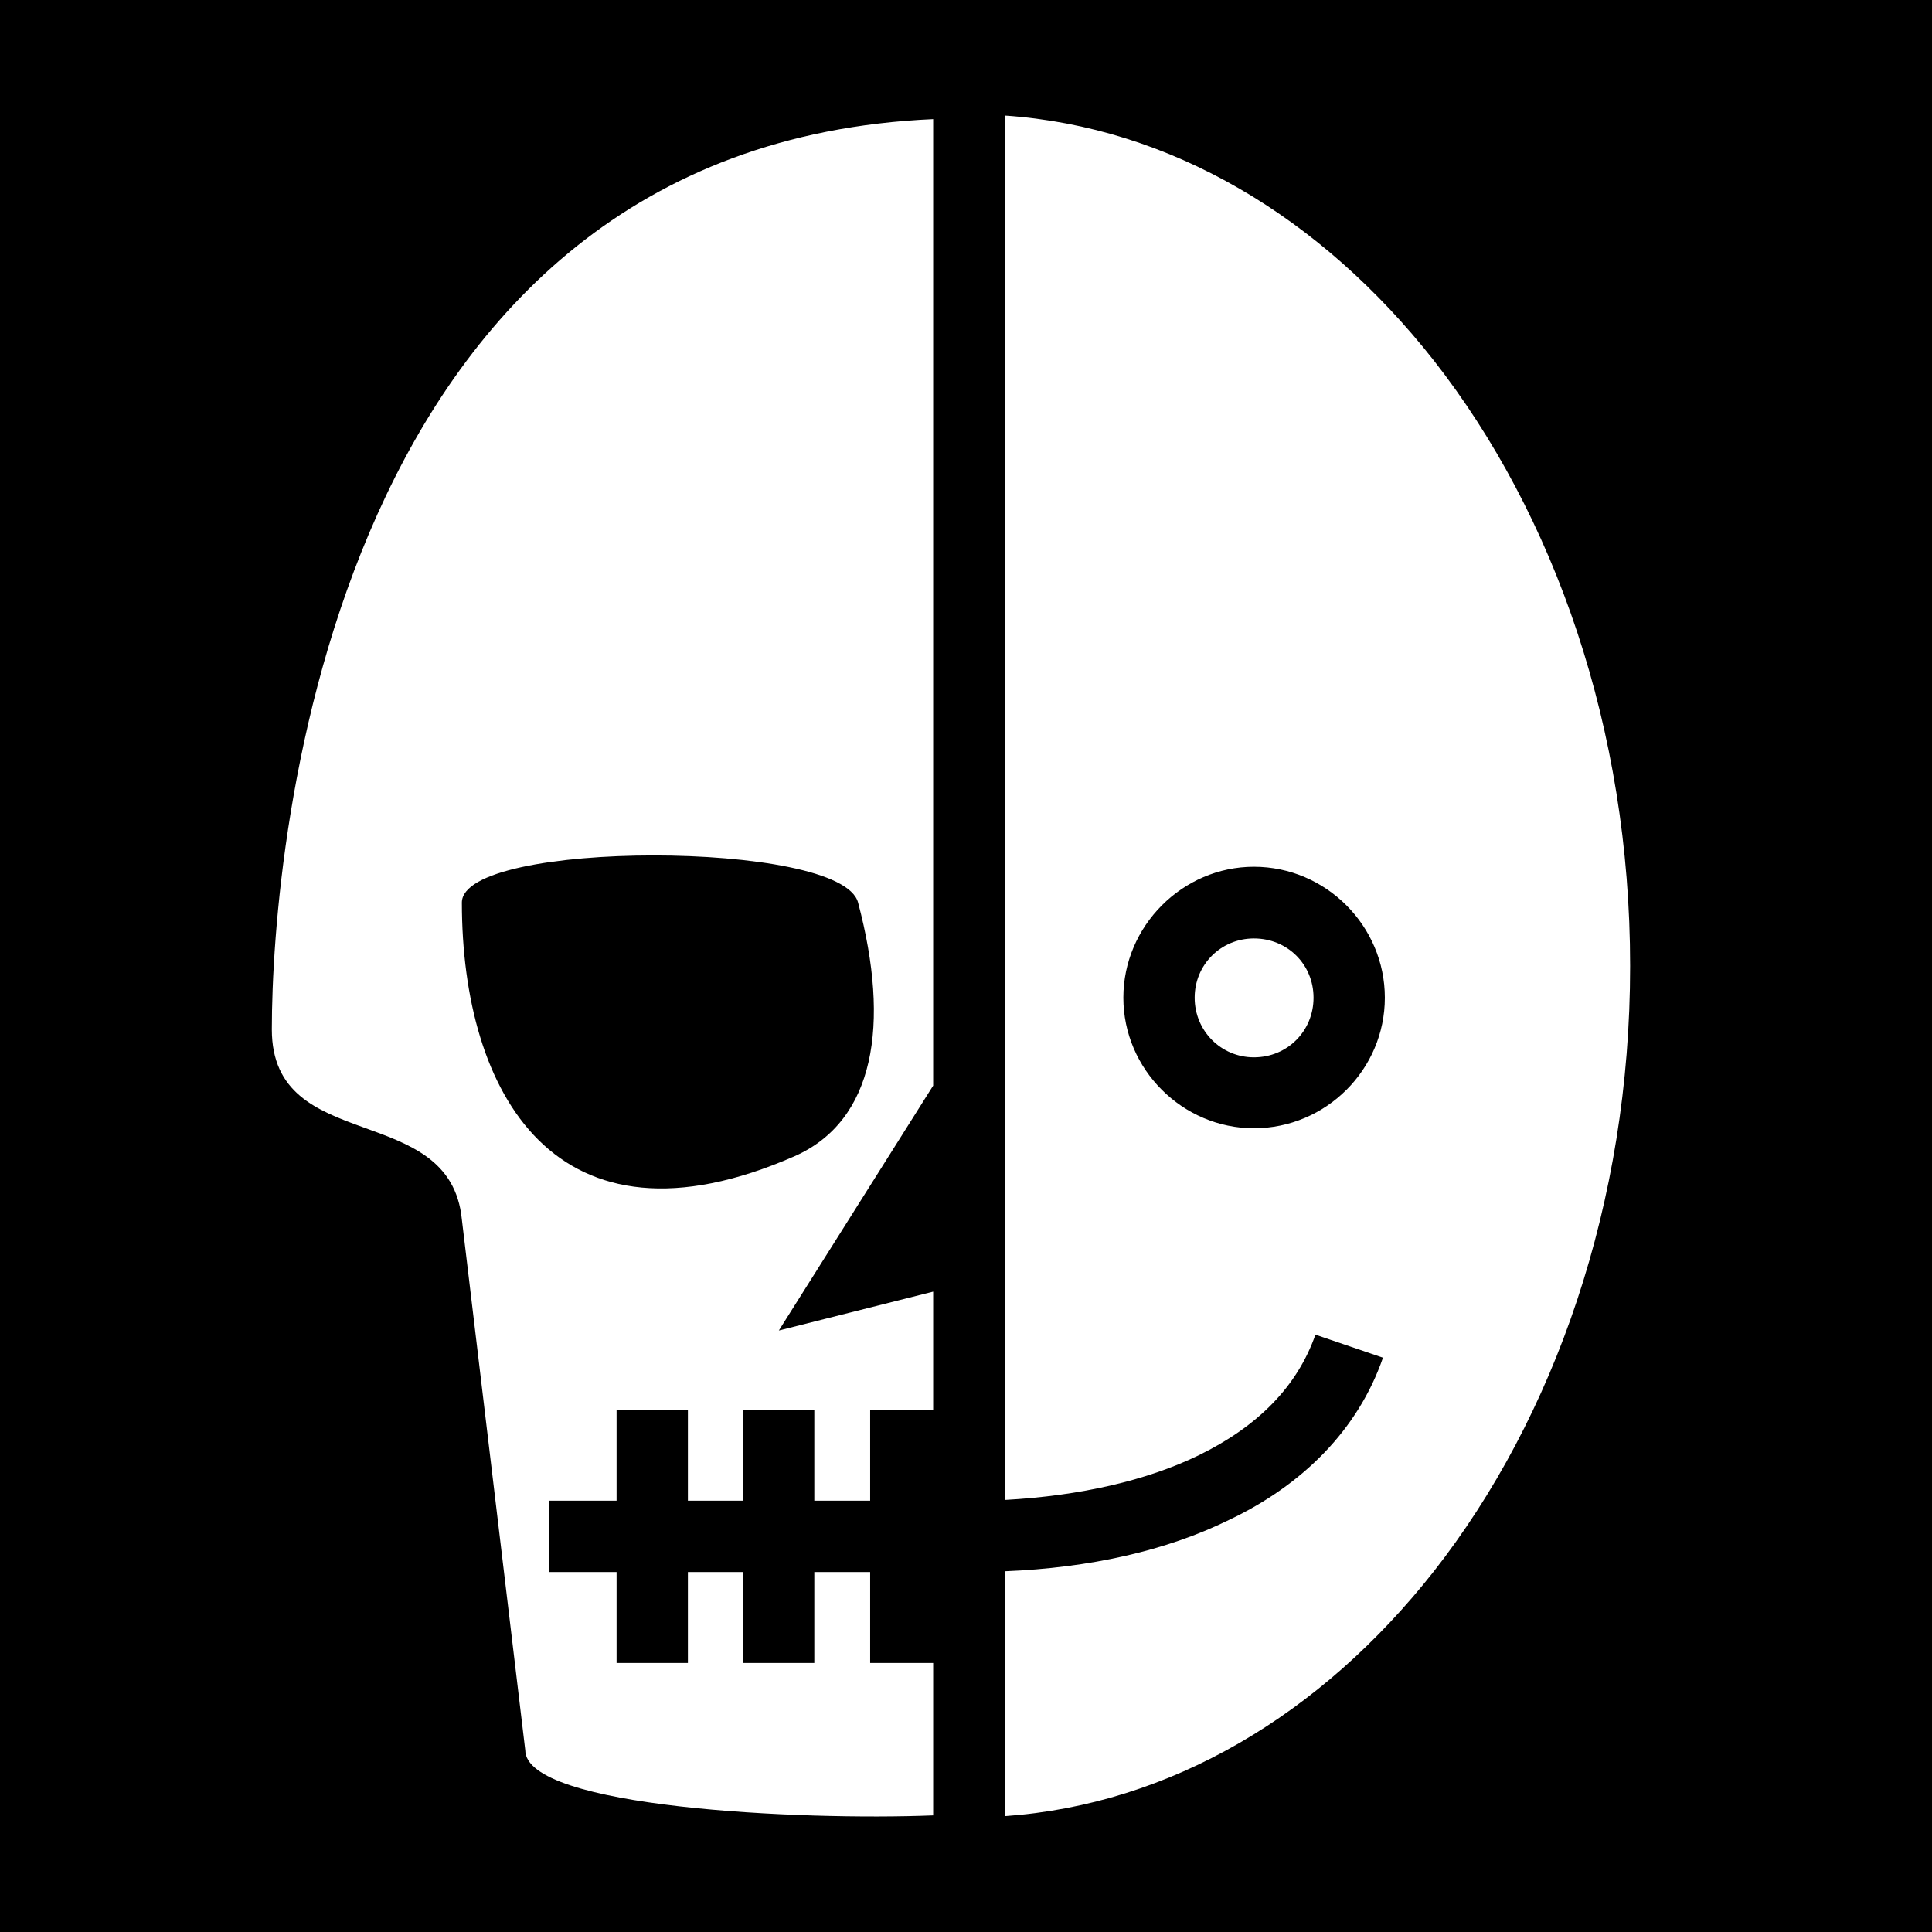
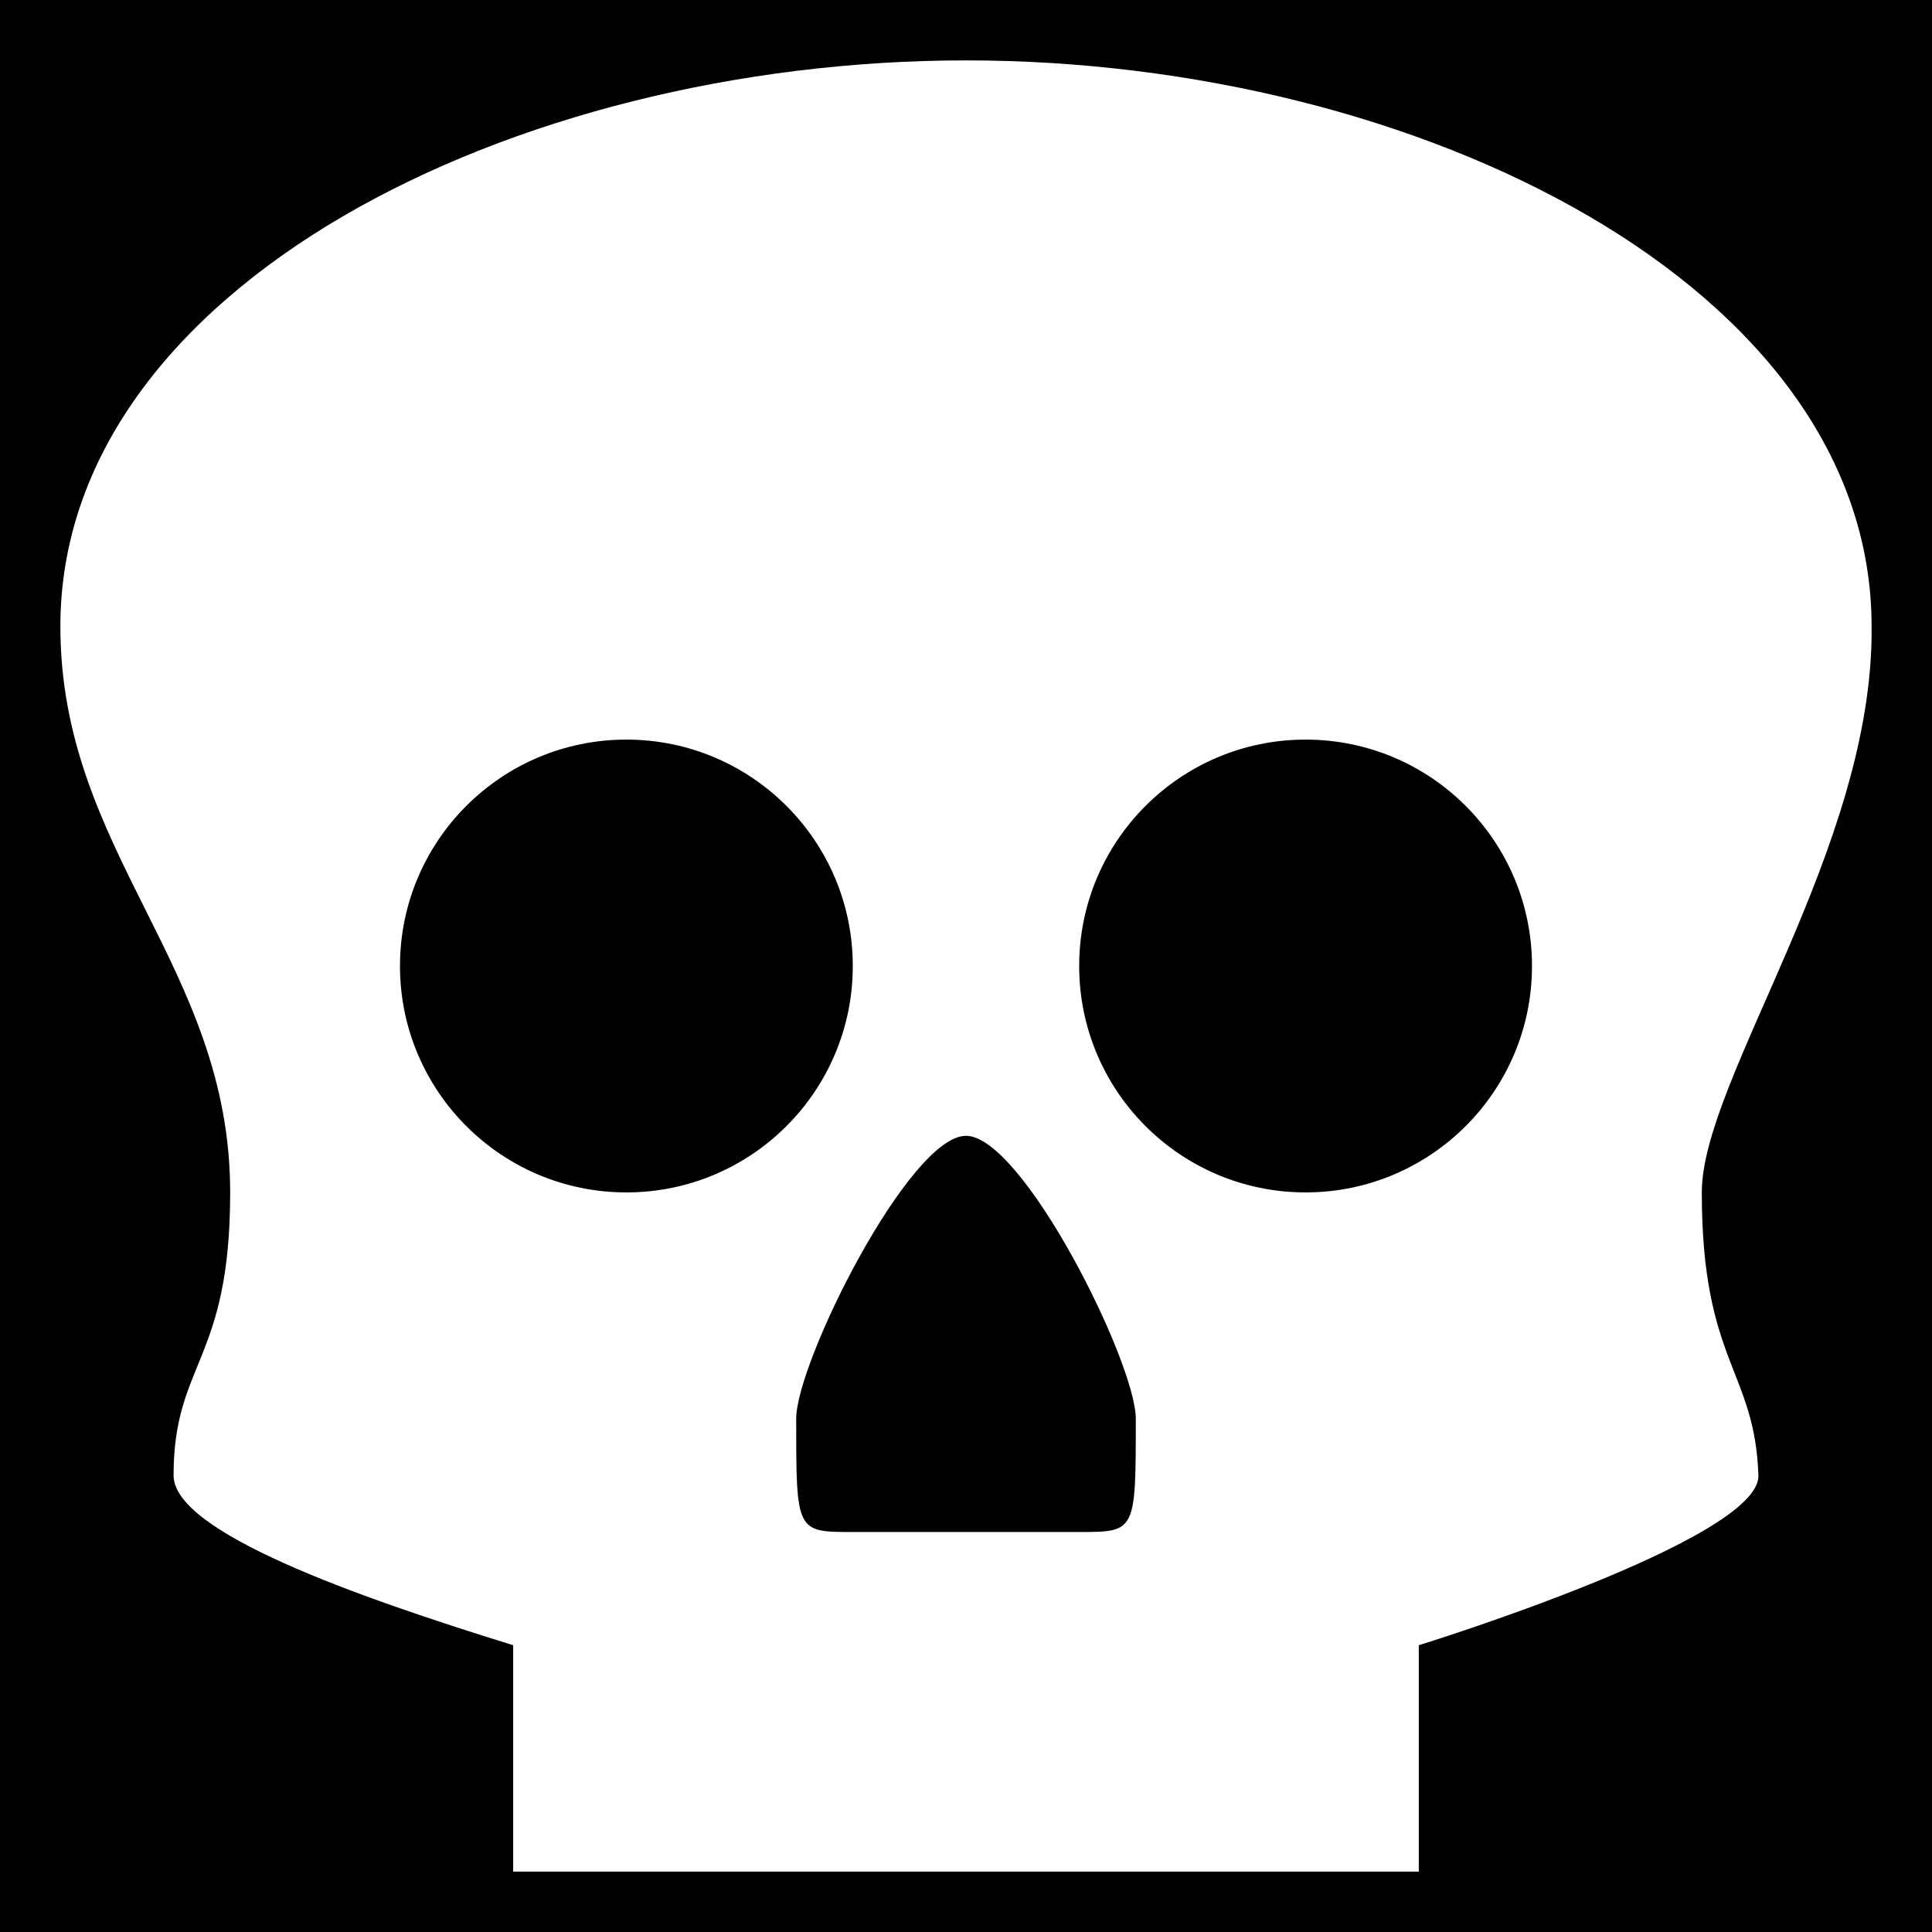
<svg xmlns="http://www.w3.org/2000/svg" viewBox="0 0 512 512" style="height: 512px; width: 512px;">
  <path d="M0 0h512v512H0z" fill="#000" fill-opacity="1" />
  <g class="" transform="translate(0,0)" style="touch-action: none;">
-     <path d="M266.3 30.62V397.5c20.1-1.1 37.7-5.2 51.3-11.8 15.8-7.7 26.2-18.3 31-32l17.9 6.1c-6.6 19.1-21.3 33.7-40.6 42.9-16.8 8.3-37.2 12.8-59.6 13.7v64.9c43.9-3.1 83.8-26.9 113.7-64.9 31.9-40.7 52-97.5 52-160.4 0-62.9-20.1-119.7-52-160.44-29.9-38.03-69.8-61.92-113.7-64.94zm-19 .95C88.21 38.6 72.04 223.4 72.04 272.8c0 33.6 47.26 18.6 50.36 50.4l16.8 140.6c0 15.3 73.2 18.7 108.1 17.3v-40.4h-16.7v-24.1h-14.8v24.1h-18.9v-24.1h-14.6v24.1h-18.9v-24.1h-17.8v-18.9h17.8v-24.1h18.9v24.1h14.6v-24.1h18.9v24.1h14.8v-24.1h16.7v-31.3l-40.9 10.3 40.9-64.9zM173.2 226.7c25.8 0 52 4.1 54.2 12.5 8.6 32.4 4.4 57.8-16.8 67.2-63.4 27.8-88.2-16.8-88.2-67.2 0-8.4 25.2-12.5 50.8-12.5zm159.1 3c19.1 0 34.7 15.7 34.7 34.7 0 19-15.6 34.6-34.7 34.6-18.9 0-34.6-15.6-34.6-34.6s15.7-34.7 34.6-34.7zm0 19c-8.7 0-15.7 6.9-15.7 15.7 0 8.8 7 15.8 15.7 15.8 8.9 0 15.8-7 15.8-15.8s-6.9-15.7-15.8-15.7z" fill="#fff" fill-opacity="1" />
+     <path d="M255.997 16.004c-120 0-239.997 60-239.997 149.998C16 226.002 61 256 61 316c0 45-15 45-15 75 0 14.998 48.01 32.002 89.998 44.998v60h239.997v-60s90.567-27.957 90-45c-.933-27.947-15-30-15-74.998 0-30 45.642-91.42 44.998-149.998 0-90-119.998-149.998-239.996-149.998zm-90 179.997c33.137 0 60 26.864 60 60 0 33.136-26.863 60-60 60C132.863 316 106 289.136 106 256c0-33.136 26.862-60 59.998-60zm179.998 0c33.136 0 60 26.864 60 60 0 33.136-26.864 60-60 60-33.136 0-60-26.864-60-60 0-33.136 26.864-60 60-60zm-89.998 105c15 0 45 60 45 75 0 29.998 0 29.998-15 29.998h-60c-15 0-15 0-15-30 0-15 30-74.998 45-74.998z" fill="#ffffff" fill-opacity="1" />
  </g>
</svg>
